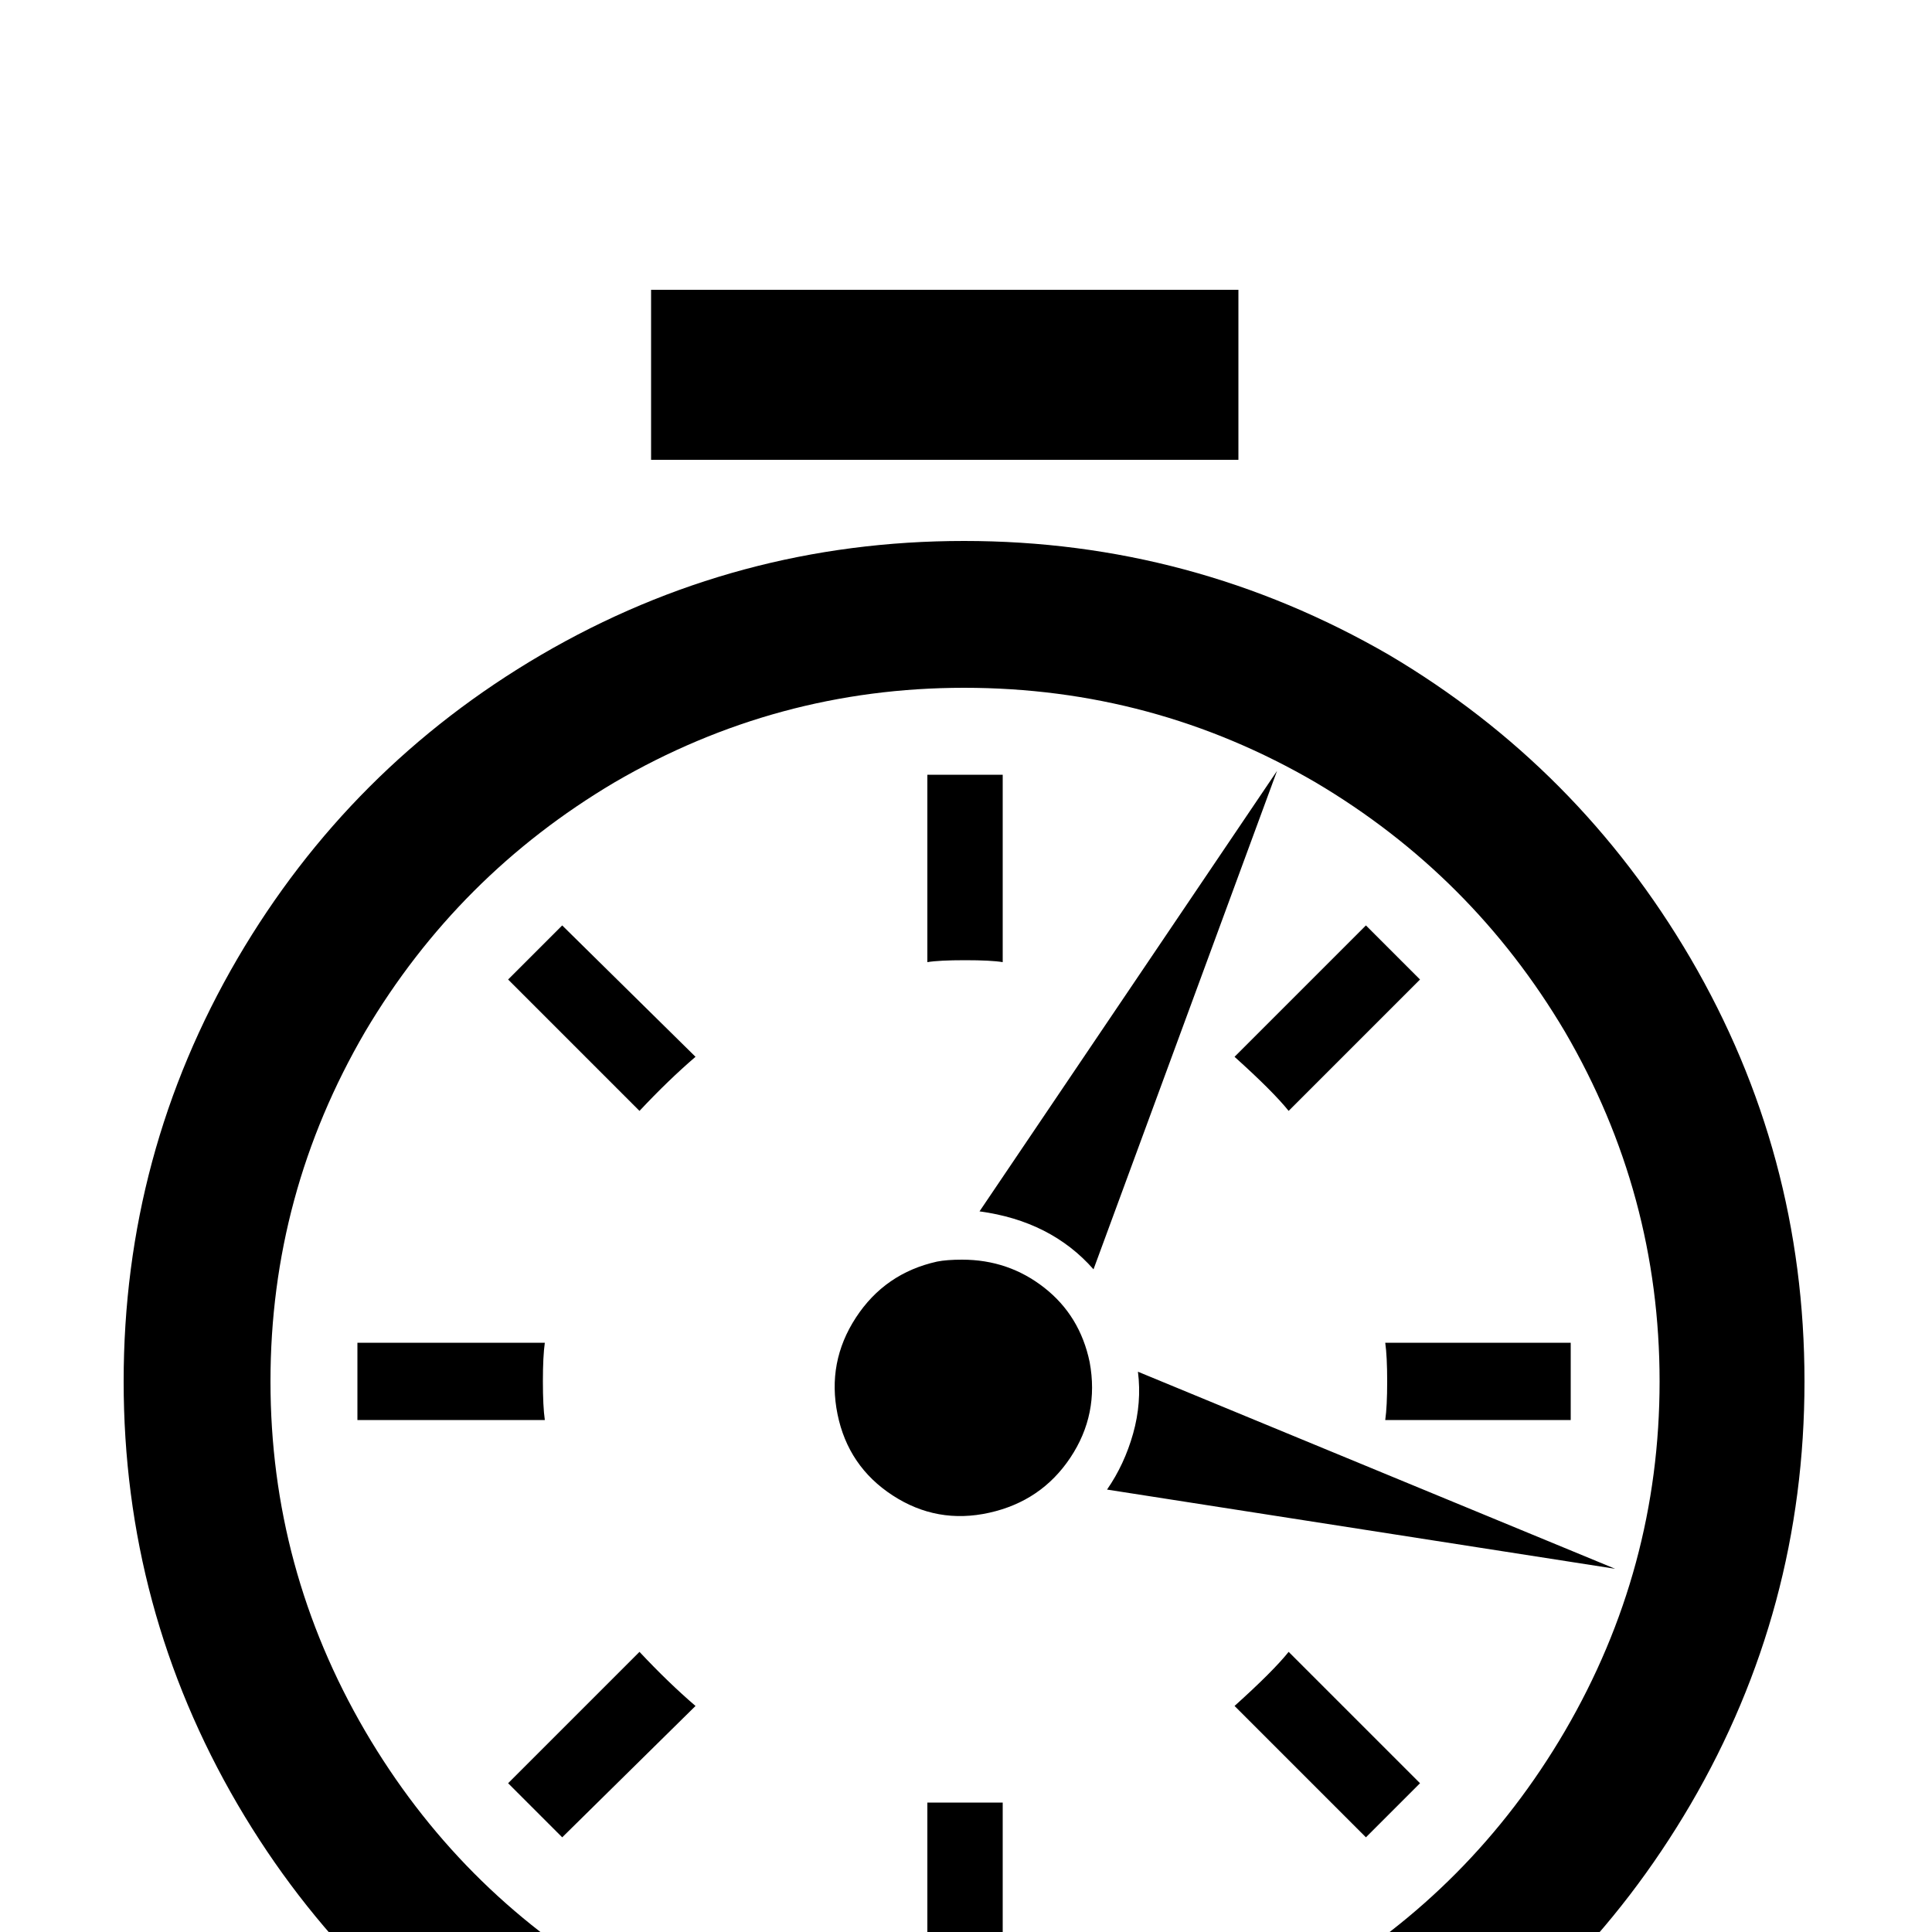
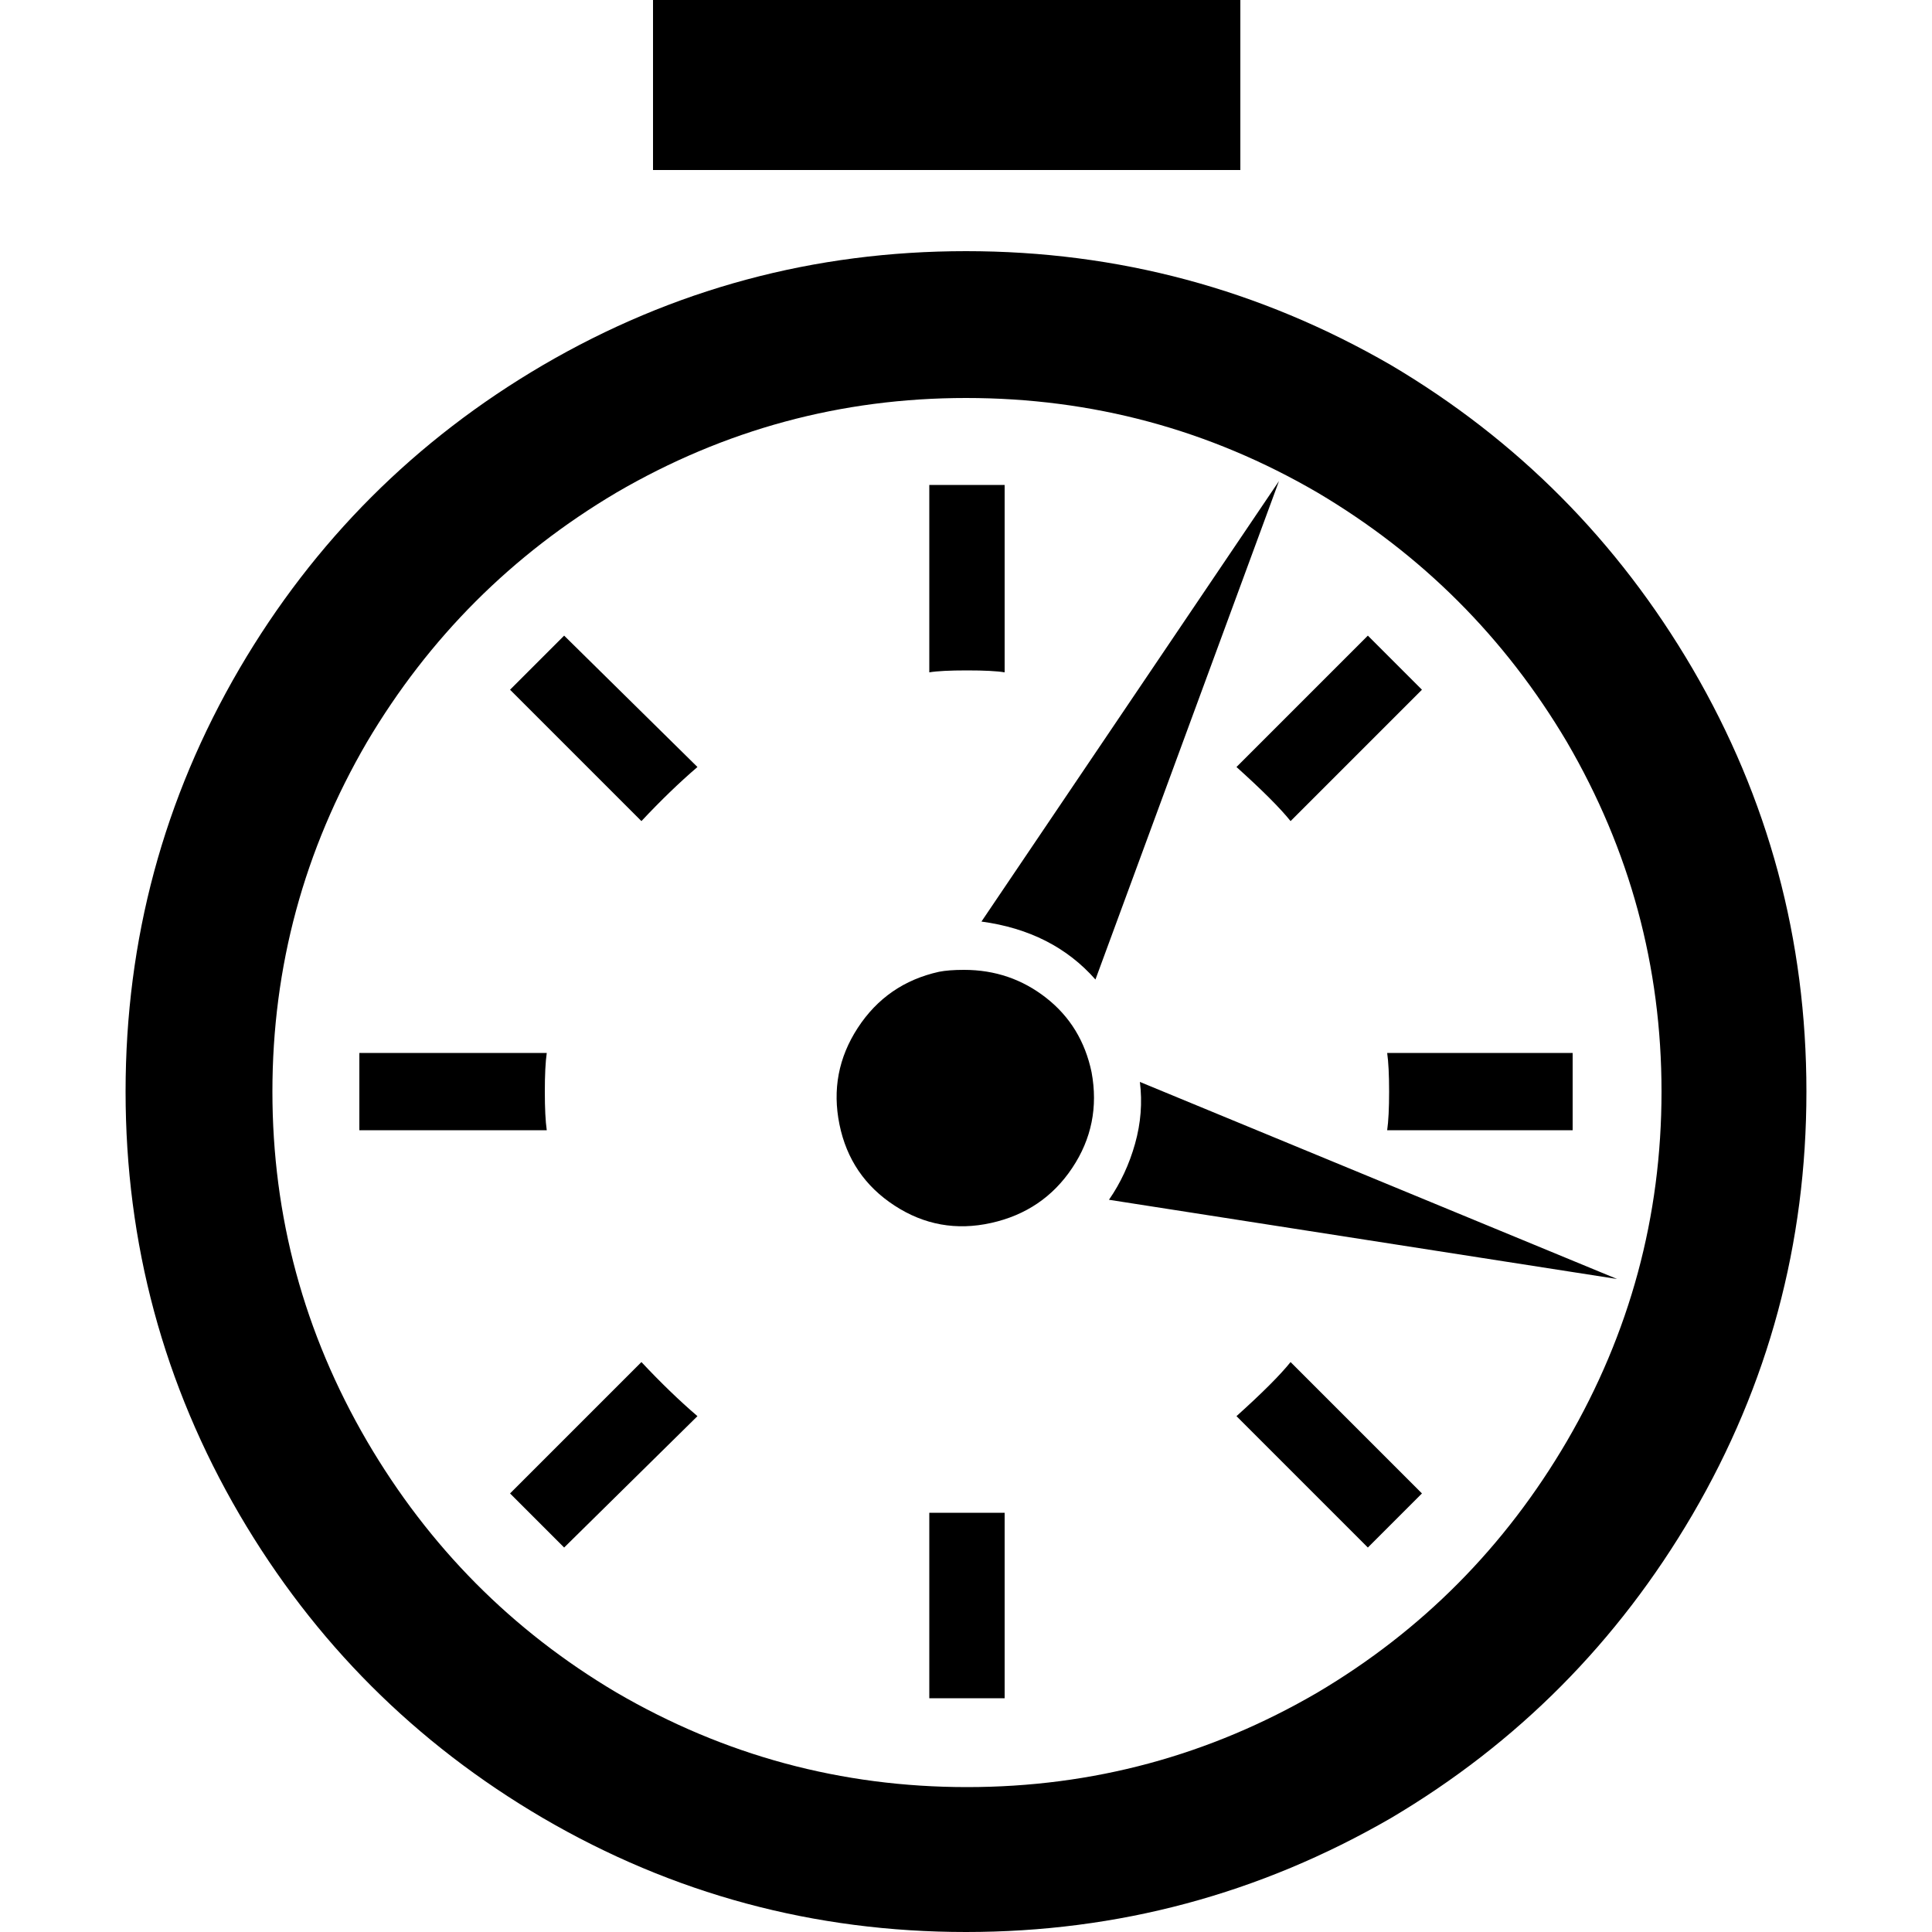
- <svg xmlns="http://www.w3.org/2000/svg" viewBox="0 -1000 1000 1000">
-   <path fill="#000000" d="M337 -850V-762H641V-850ZM499 -720Q381 -720 280 -661Q181 -603 123 -504Q64 -403 64 -285Q64 -167 123 -66Q181 33 280 91Q381 150 499 150Q617 150 719 91Q817 33 875 -66Q934 -167 934 -285Q934 -403 875 -504Q817 -603 719 -661Q617 -720 499 -720ZM499 -644Q597 -644 681 -595Q762 -547 810 -466Q859 -382 859 -285Q859 -188 810 -104Q762 -22 681 26Q597 75 499.5 75Q402 75 318 26Q237 -22 189 -104Q140 -188 140 -285Q140 -382 189 -466Q237 -547 318 -595Q402 -644 499 -644ZM661 -601L507 -373Q544 -368 566 -343ZM480 -599V-502Q486 -503 499.5 -503Q513 -503 519 -502V-599ZM291 -521L263 -493L331 -425Q346 -441 360 -453ZM707 -521L639 -453Q659 -435 667 -425L735 -493ZM498 -348Q490 -348 485 -347Q458 -341 443 -318Q428 -295 433.5 -268Q439 -241 462 -226Q485 -211 512 -217Q539 -223 554 -245.5Q569 -268 564 -295Q559 -319 540.5 -333.5Q522 -348 498 -348ZM185 -305V-265H282Q281 -272 281 -285Q281 -298 282 -305ZM717 -305Q718 -298 718 -285Q718 -272 717 -265H813V-305ZM589 -290Q591 -274 586.5 -258Q582 -242 573 -229L836 -188ZM331 -145L263 -77L291 -49L360 -117Q346 -129 331 -145ZM667 -145Q659 -135 639 -117L707 -49L735 -77ZM480 -67V29H519V-67Z" />
+ <svg xmlns="http://www.w3.org/2000/svg" viewBox="0 -1000 1000 1000" version="1.1" id="svg10073">
+   <defs id="defs10077" />
+   <path d="m 338,-1000 v 88 h 304 v -88 z m 162,130 q -118,0 -219,59 -99,58 -157,157 -59,101 -59,219 0,118 59,219 58,99 157,157 101,59 219,59 118,0 220,-59 98,-58 156,-157 59,-101 59,-219 0,-118 -59,-219 -58,-99 -156,-157 -102,-59 -220,-59 z m 0,76 q 98,0 182,49 81,48 129,129 49,84 49,181 0,97 -49,181 -48,82 -129,130 -84,49 -181.5,49 -97.5,0 -181.5,-49 -81,-48 -129,-130 -49,-84 -49,-181 0,-97 49,-181 48,-81 129,-129 84,-49 181,-49 z m 162,43 -154,228 q 37,5 59,30 z m -181,2 v 97 q 6,-1 19.5,-1 13.5,0 19.5,1 v -97 z m -189,78 -28,28 68,68 q 15,-16 29,-28 z m 416,0 -68,68 q 20,18 28,28 l 68,-68 z m -209,173 q -8,0 -13,1 -27,6 -42,29 -15,23 -9.5,50 5.5,27 28.5,42 23,15 50,9 27,-6 42,-28.5 15,-22.5 10,-49.5 -5,-24 -23.5,-38.5 Q 523,-498 499,-498 Z m -313,43 v 40 h 97 q -1,-7 -1,-20 0,-13 1,-20 z m 532,0 q 1,7 1,20 0,13 -1,20 h 96 v -40 z m -128,15 q 2,16 -2.5,32 -4.5,16 -13.5,29 l 263,41 z m -258,145 -68,68 28,28 69,-68 q -14,-12 -29,-28 z m 336,0 q -8,10 -28,28 l 68,68 28,-28 z m -187,78 v 96 h 39 v -96 z" id="path10071" style="fill:#000000" />
</svg>
